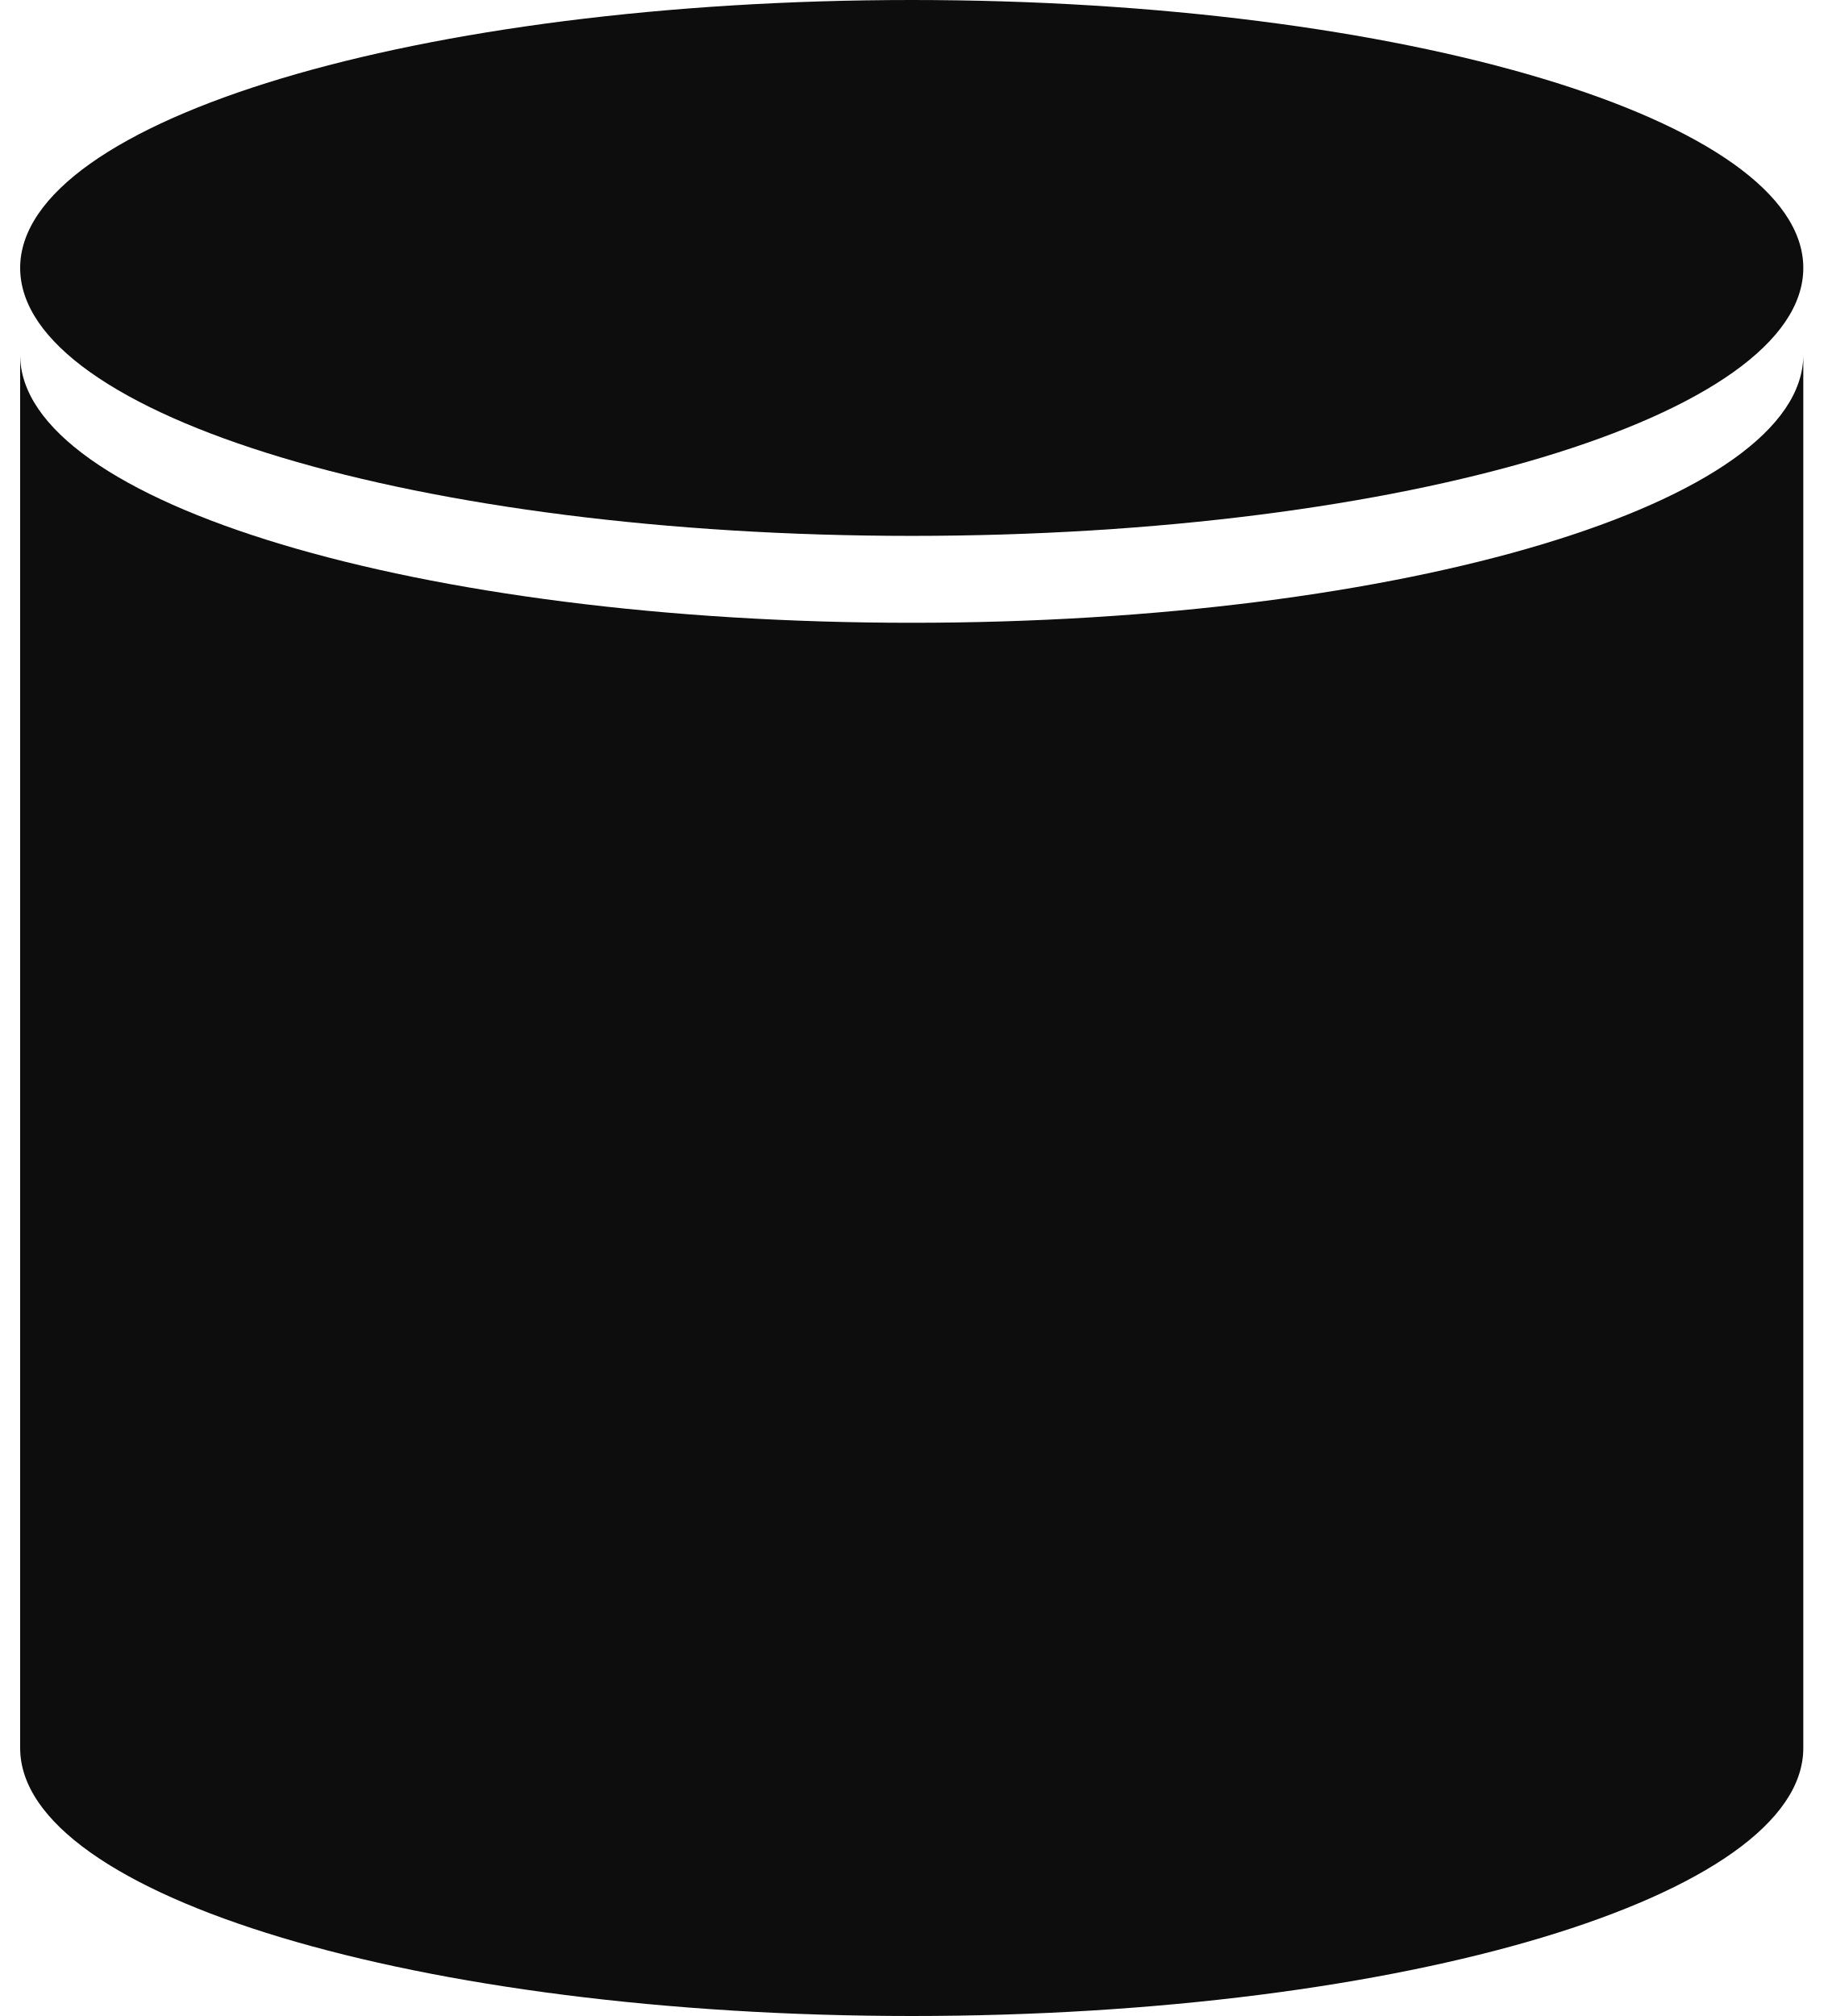
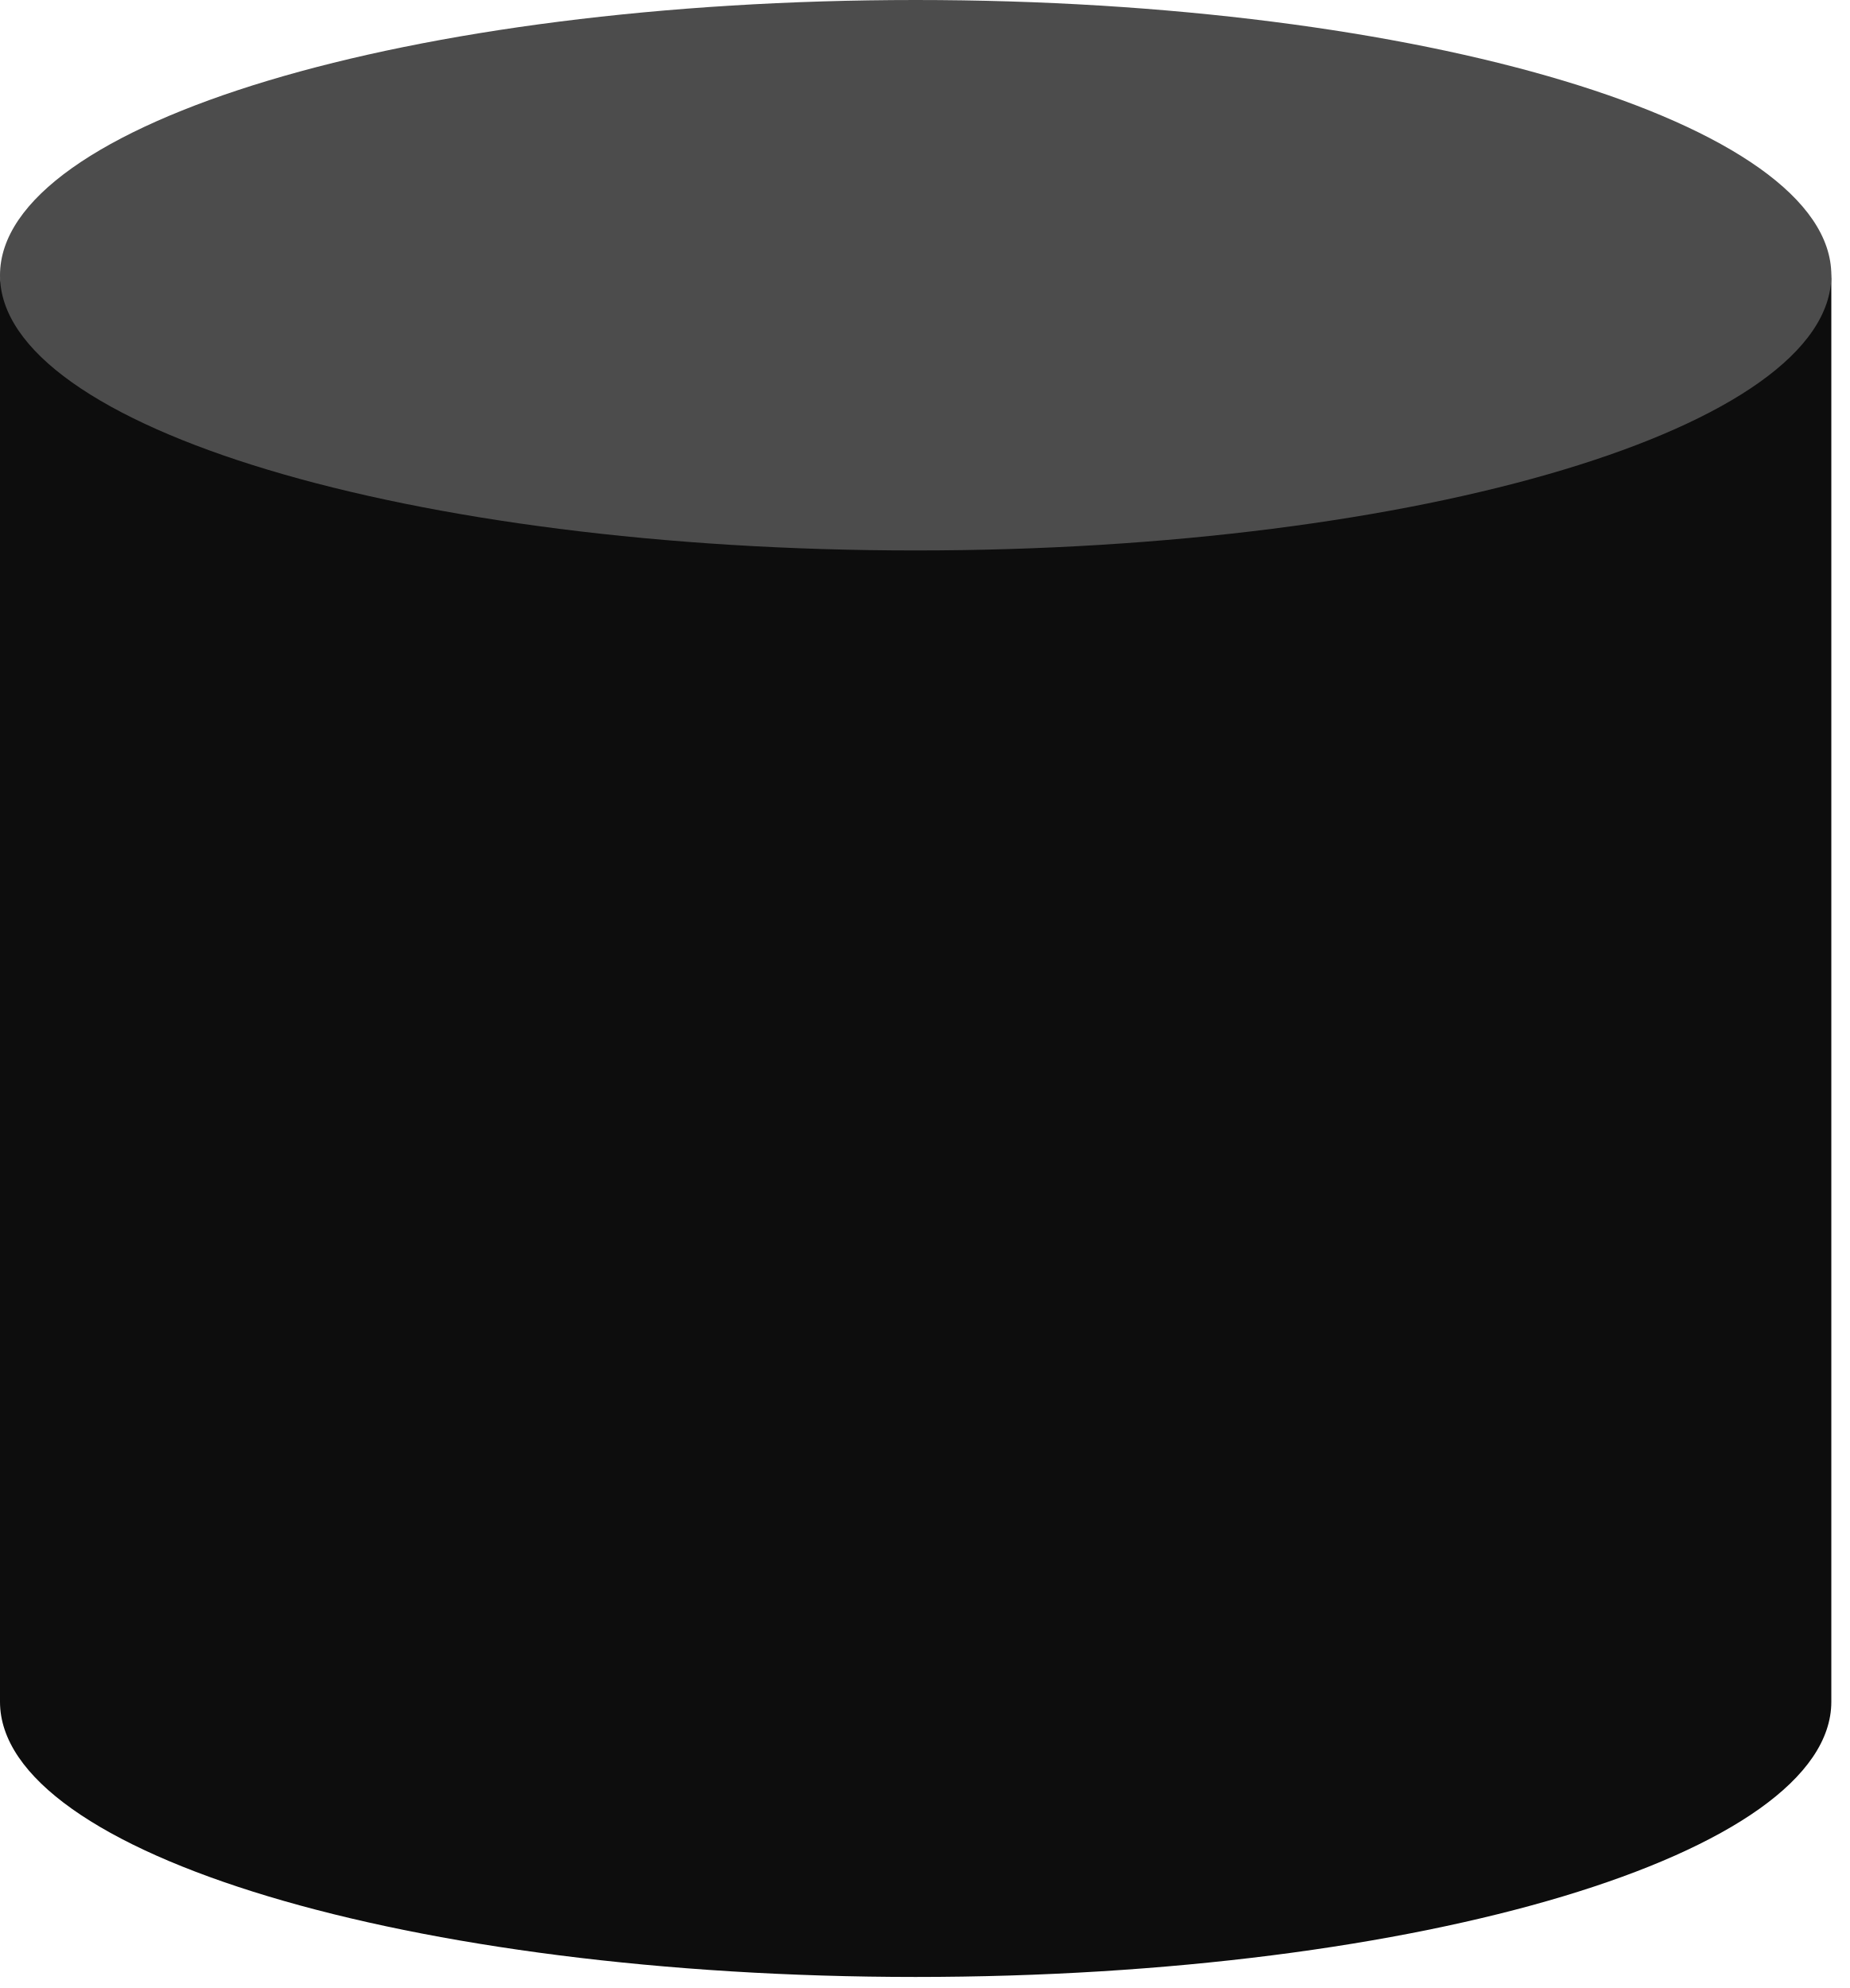
- <svg xmlns="http://www.w3.org/2000/svg" width="68" height="75" viewBox="0 0 68 75" fill="none">
-   <path d="M33.92 23.169C15.601 23.169 0.75 18.706 0.75 13.201V65.032C0.75 70.536 15.601 75 33.92 75C52.24 75 67.091 70.536 67.091 65.032V13.201C67.091 18.706 52.24 23.169 33.92 23.169Z" fill="#0D0D0D" />
-   <path d="M33.92 19.936C52.24 19.936 67.091 15.473 67.091 9.968C67.091 4.463 52.24 0 33.92 0C15.601 0 0.75 4.463 0.75 9.968C0.75 15.473 15.601 19.936 33.92 19.936Z" fill="#0D0D0D" />
+ <svg xmlns="http://www.w3.org/2000/svg" width="67" height="72" viewBox="0 0 67 72" fill="none">
+   <path d="M33.17 19.769C14.851 19.769 0 15.306 0 9.801V61.632C0 67.136 14.851 71.6 33.17 71.6C51.49 71.6 66.341 67.136 66.341 61.632V9.801C66.341 15.306 51.49 19.769 33.17 19.769Z" fill="#0D0D0D" />
+   <path d="M33.17 19.936C51.49 19.936 66.341 15.473 66.341 9.968C66.341 4.463 51.49 0 33.17 0C14.851 0 0 4.463 0 9.968C0 15.473 14.851 19.936 33.17 19.936Z" fill="#4C4C4C" />
</svg>
